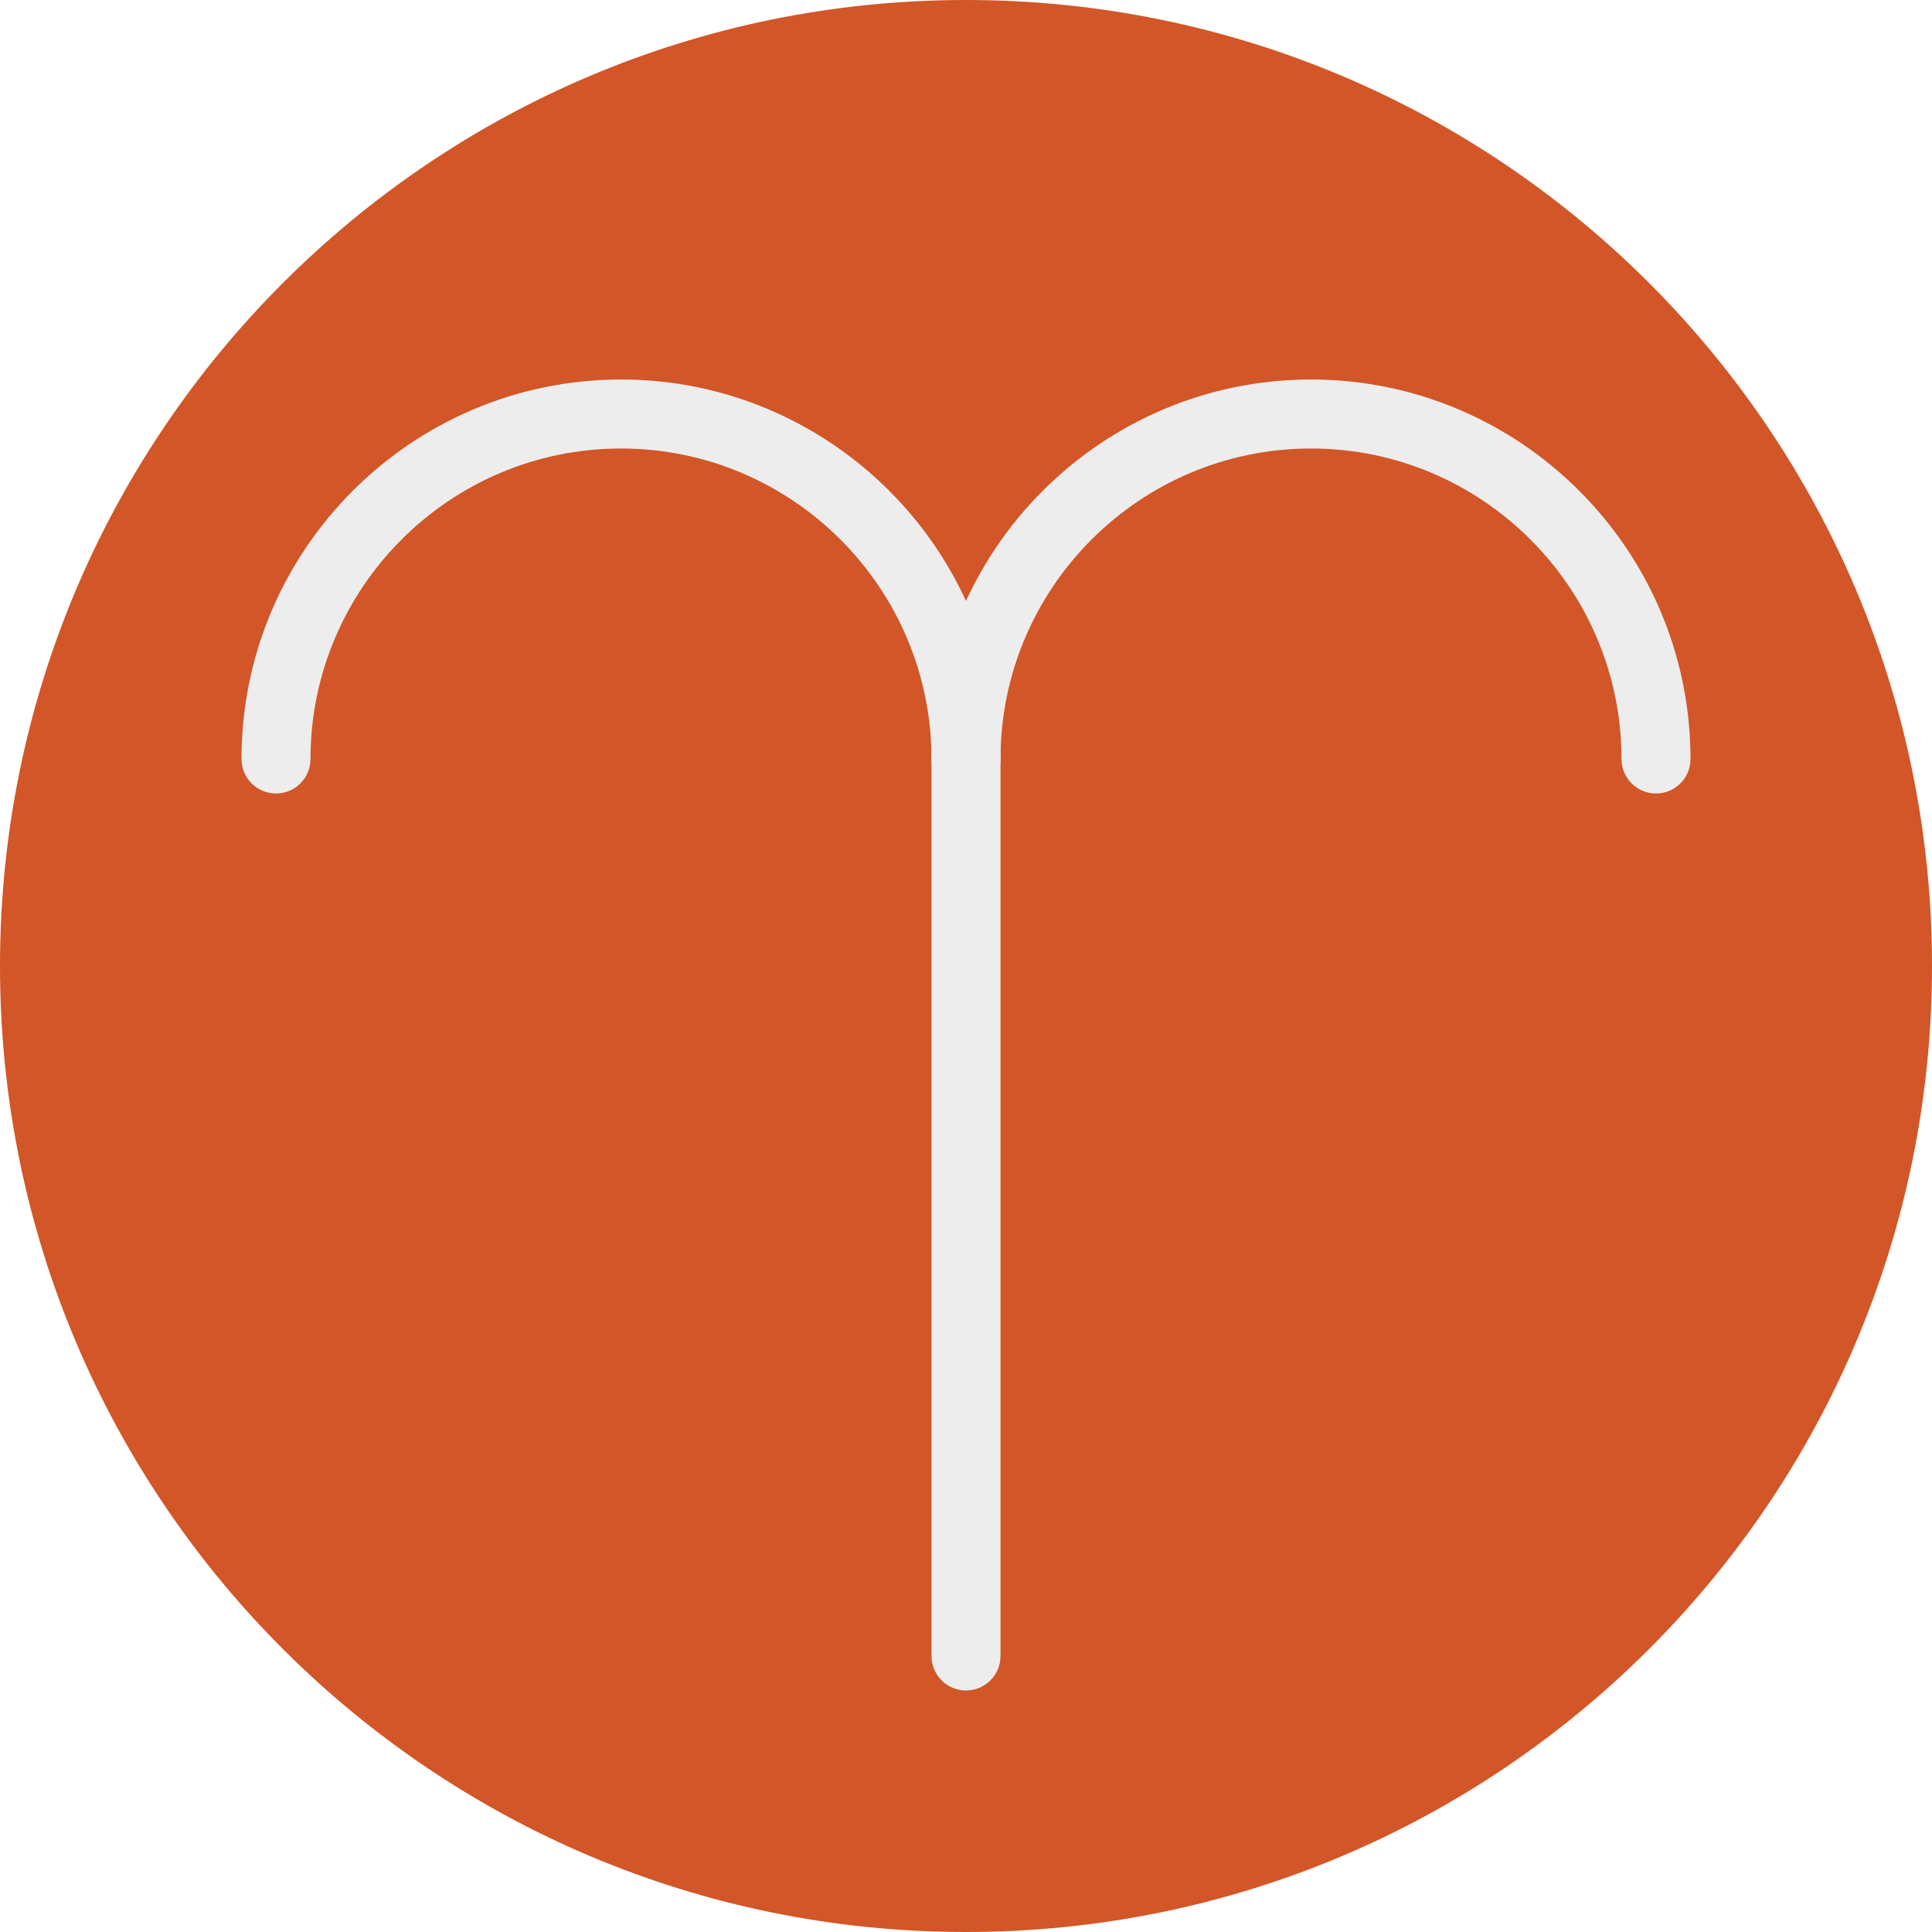
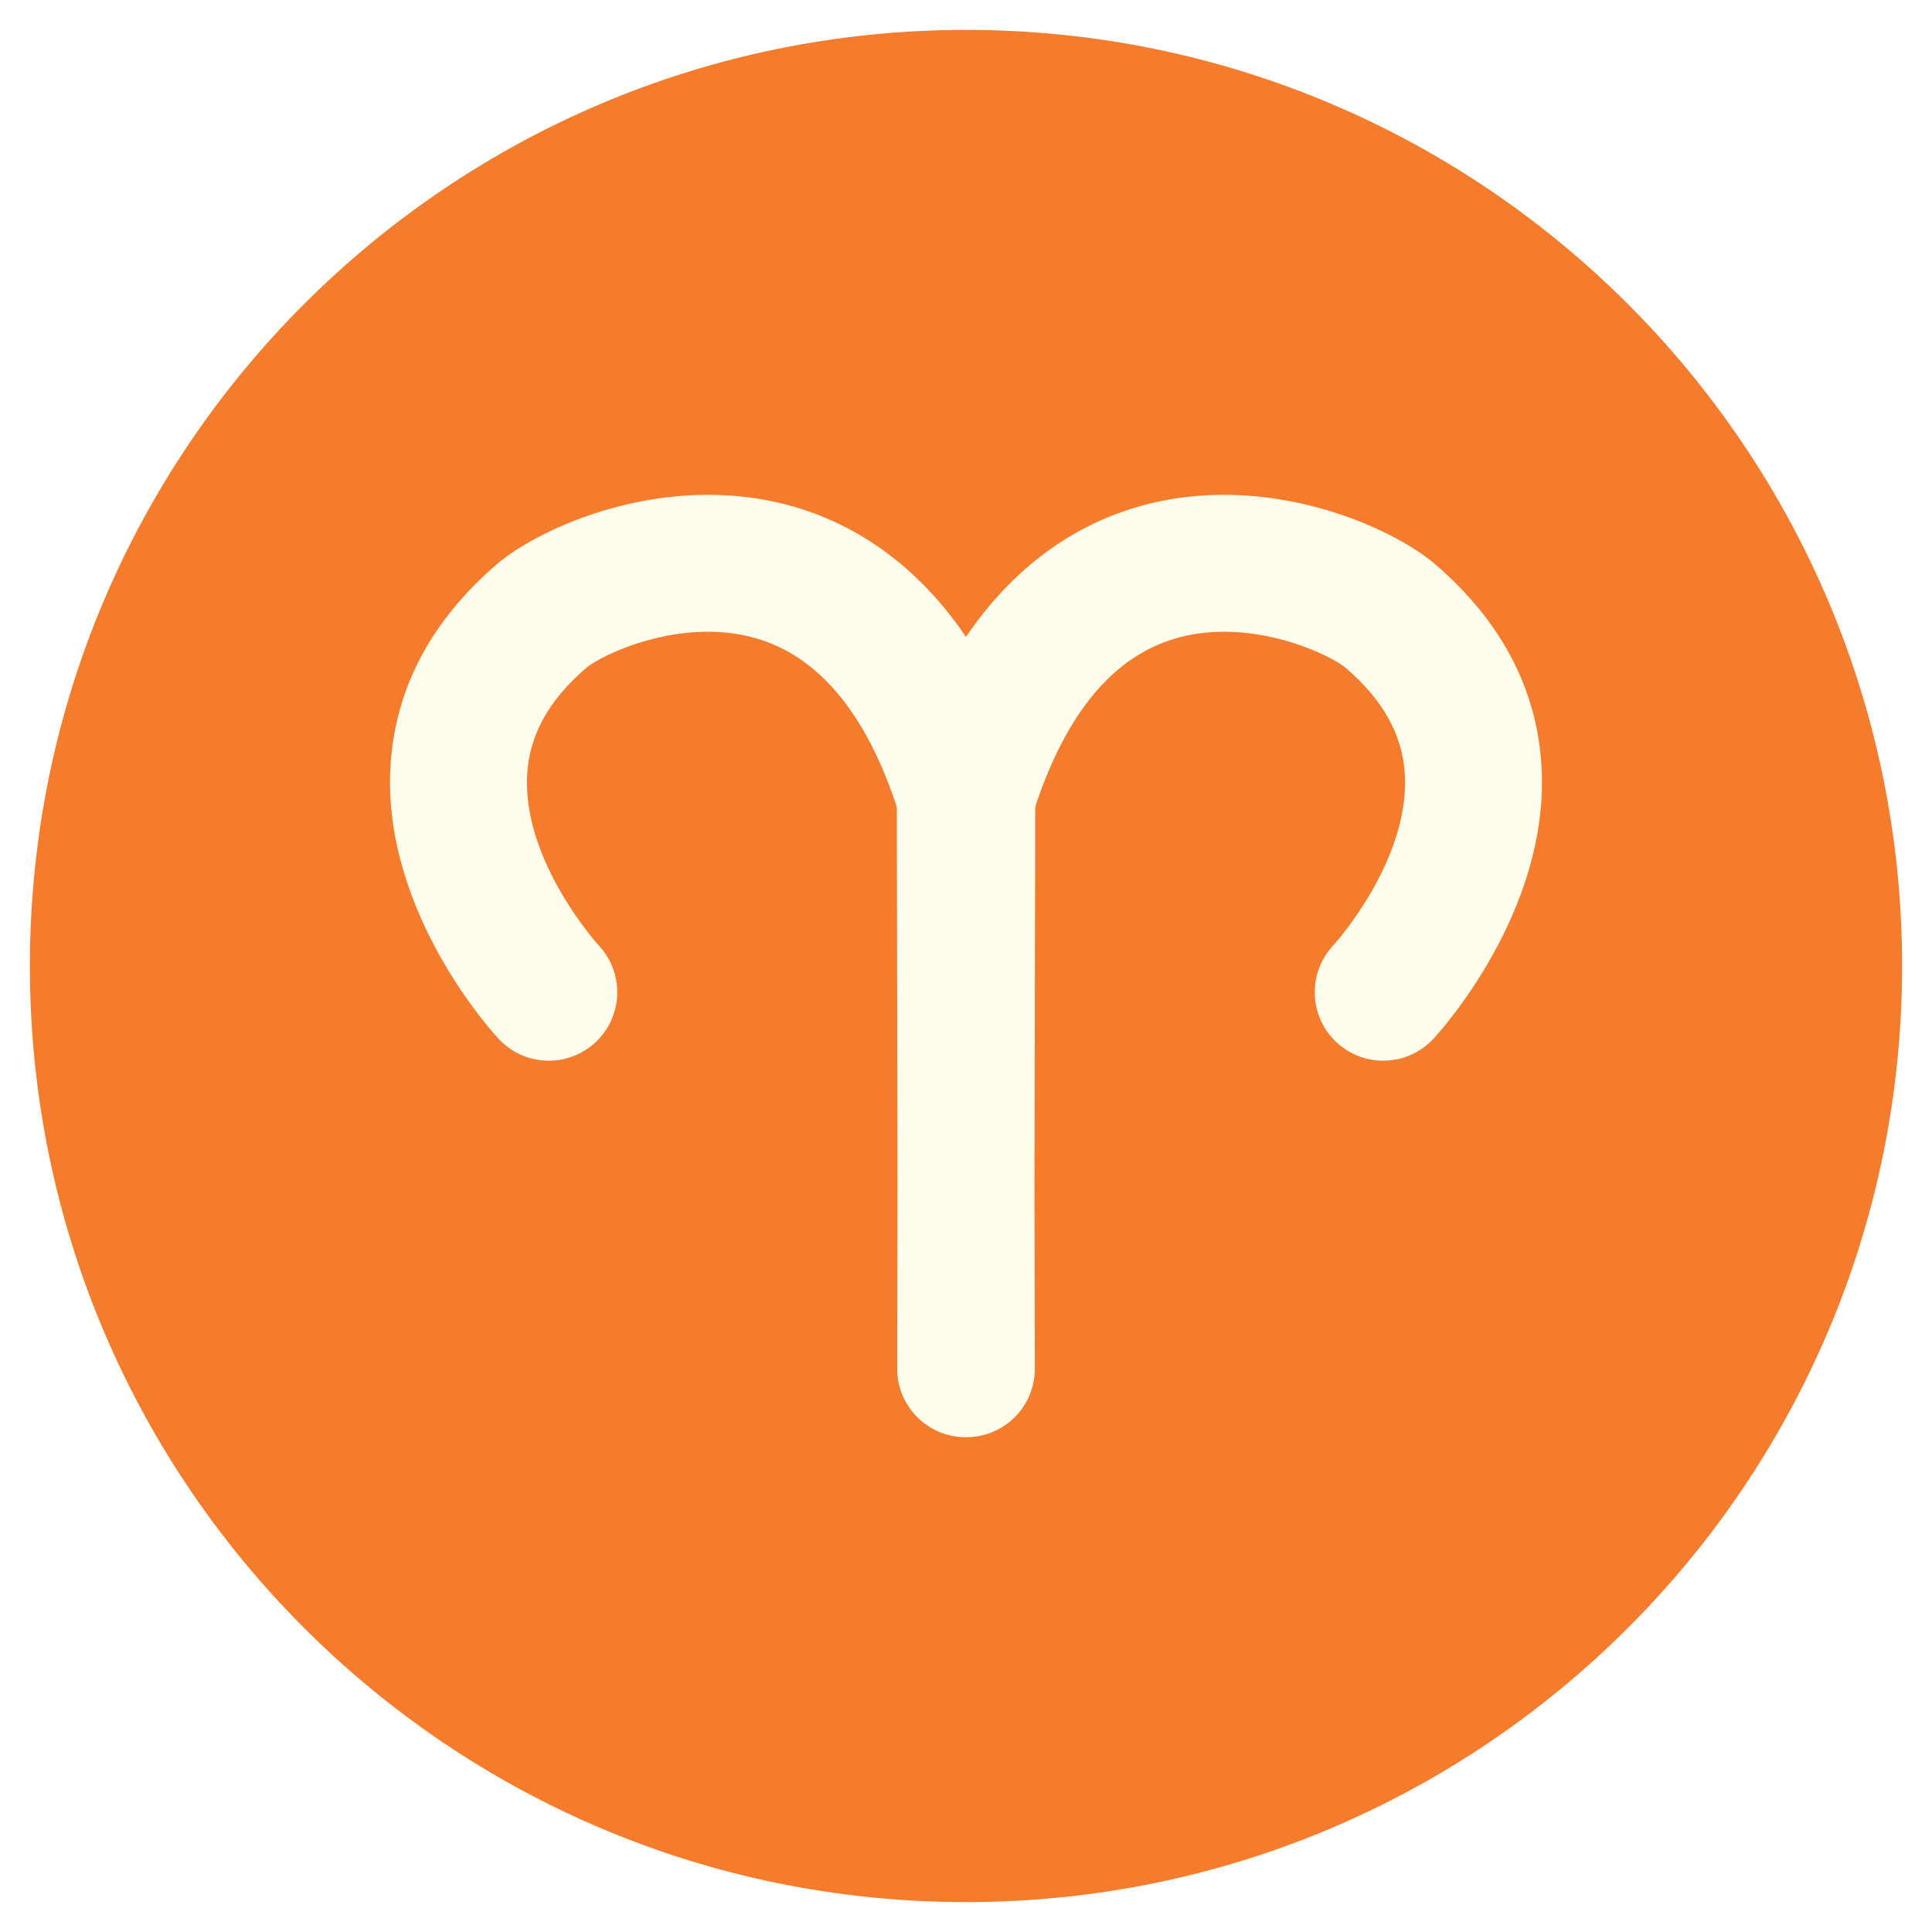
- <svg xmlns="http://www.w3.org/2000/svg" version="1.1" id="Capa_1" x="0px" y="0px" viewBox="0 0 56 56" style="enable-background:new 0 0 56 56;" xml:space="preserve">
-   <circle style="fill:#D25627;" cx="28" cy="28" r="28" />
-   <path style="fill:#EDEDED;" d="M28,23c-0.552,0-1-0.447-1-1c0-4.963-4.038-9-9-9s-9,4.037-9,9c0,0.553-0.448,1-1,1s-1-0.447-1-1  c0-6.065,4.935-11,11-11s11,4.935,11,11C29,22.553,28.552,23,28,23z" />
-   <path style="fill:#EDEDED;" d="M48,23c-0.552,0-1-0.447-1-1c0-4.963-4.038-9-9-9s-9,4.037-9,9c0,0.553-0.448,1-1,1s-1-0.447-1-1  c0-6.065,4.935-11,11-11s11,4.935,11,11C49,22.553,48.552,23,48,23z" />
-   <path style="fill:#EDEDED;" d="M28,49c-0.552,0-1-0.447-1-1V22c0-0.553,0.448-1,1-1s1,0.447,1,1v26C29,48.553,28.552,49,28,49z" />
+ <svg xmlns="http://www.w3.org/2000/svg" id="Layer_1" enable-background="new 0 0 512 512" height="512" viewBox="0 0 512 512" width="512">
  <g>
- </g>
-   <g>
- </g>
-   <g>
- </g>
-   <g>
- </g>
-   <g>
- </g>
-   <g>
- </g>
-   <g>
- </g>
-   <g>
- </g>
-   <g>
- </g>
-   <g>
- </g>
-   <g>
- </g>
-   <g>
- </g>
-   <g>
- </g>
-   <g>
- </g>
-   <g>
- </g>
+     <g>
+       <g>
+         <g>
+           <path d="m504.079 256.006c0-137.022-111.07-248.082-248.076-248.082-137.012 0-248.083 111.06-248.083 248.082 0 137.001 111.07 248.07 248.083 248.07 137.006 0 248.076-111.069 248.076-248.07z" fill="#f47c2c" />
+         </g>
+       </g>
+     </g>
+     <path d="m408.529 203.313c-1.138-20.629-10.673-38.767-28.34-53.911-10.754-9.223-44.118-25.034-78.583-15.119-13.974 4.027-31.278 13.373-45.606 34.498-14.327-21.125-31.632-30.471-45.605-34.498-34.461-9.927-67.826 5.904-78.583 15.119-17.667 15.145-27.202 33.282-28.34 53.911-2.125 38.598 27.451 70.689 28.713 72.036 6.841 7.31 18.322 7.703 25.642.854 7.317-6.846 7.7-18.326.854-25.642-.202-.216-20.243-22.32-18.98-45.252.58-10.509 5.722-19.785 15.725-28.36 3.837-3.288 24.808-13.599 44.924-7.798 16.547 4.766 29.091 19.785 37.312 44.648l.199 100.494-.096 48.407c-.021 10.02 8.085 18.155 18.106 18.176h.036c.032 0 .063-.004.096-.005.032 0 .063.005.095.005h.037c10.02-.021 18.126-8.156 18.105-18.176l-.096-48.447.198-100.454c8.221-24.863 20.764-39.882 37.311-44.648 20.105-5.791 41.089 4.514 44.925 7.798 9.957 8.536 15.098 17.766 15.715 28.214 1.357 22.95-18.678 45.075-19.017 45.447-6.796 7.32-6.399 18.761.9 25.593 7.32 6.842 18.797 6.456 25.642-.854 1.26-1.347 30.836-33.437 28.711-72.036z" fill="#fffdeb" />
+   </g>
</svg>
